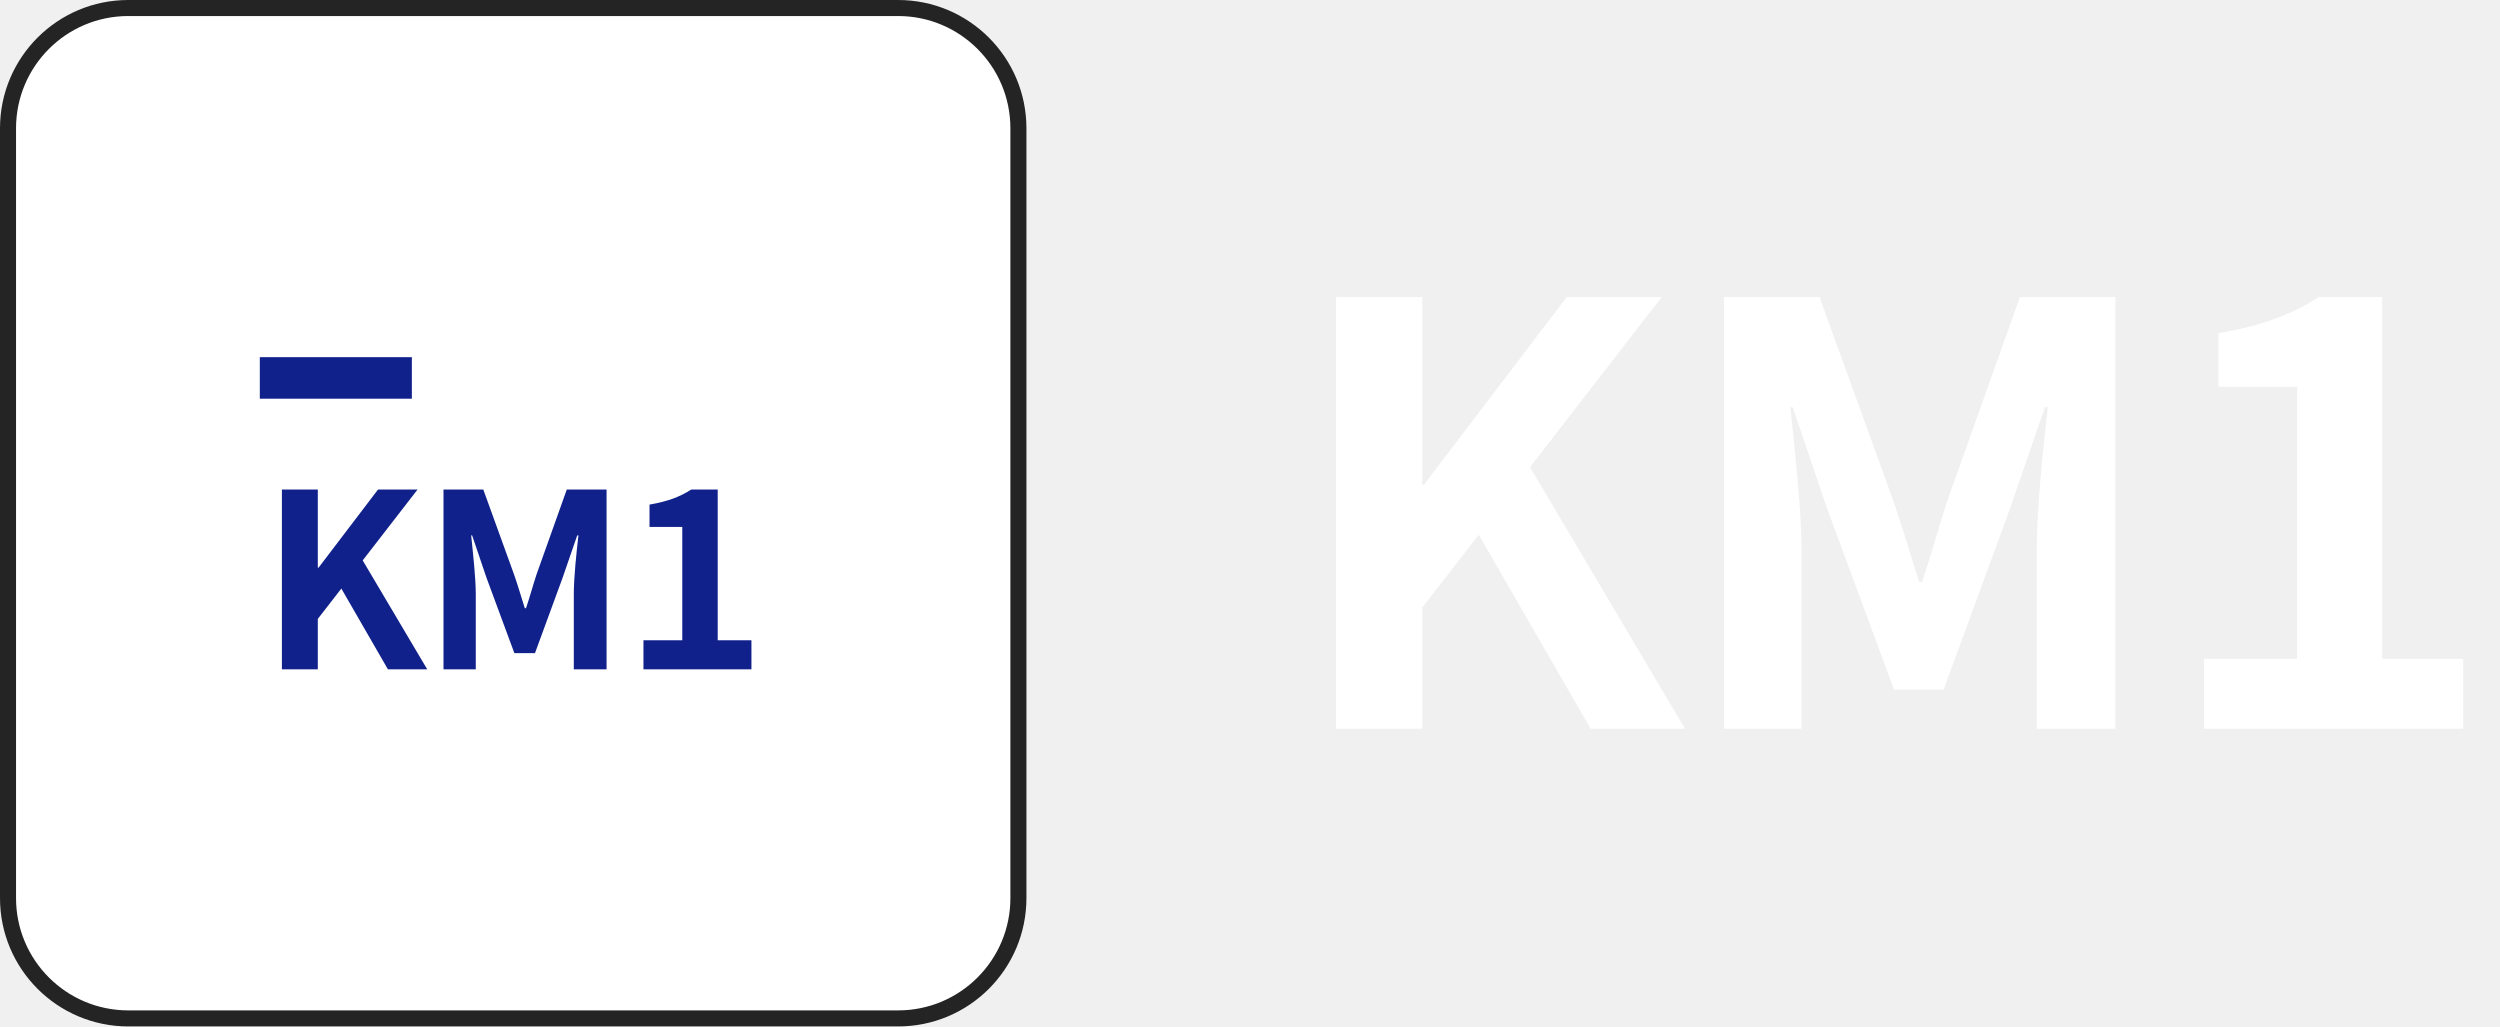
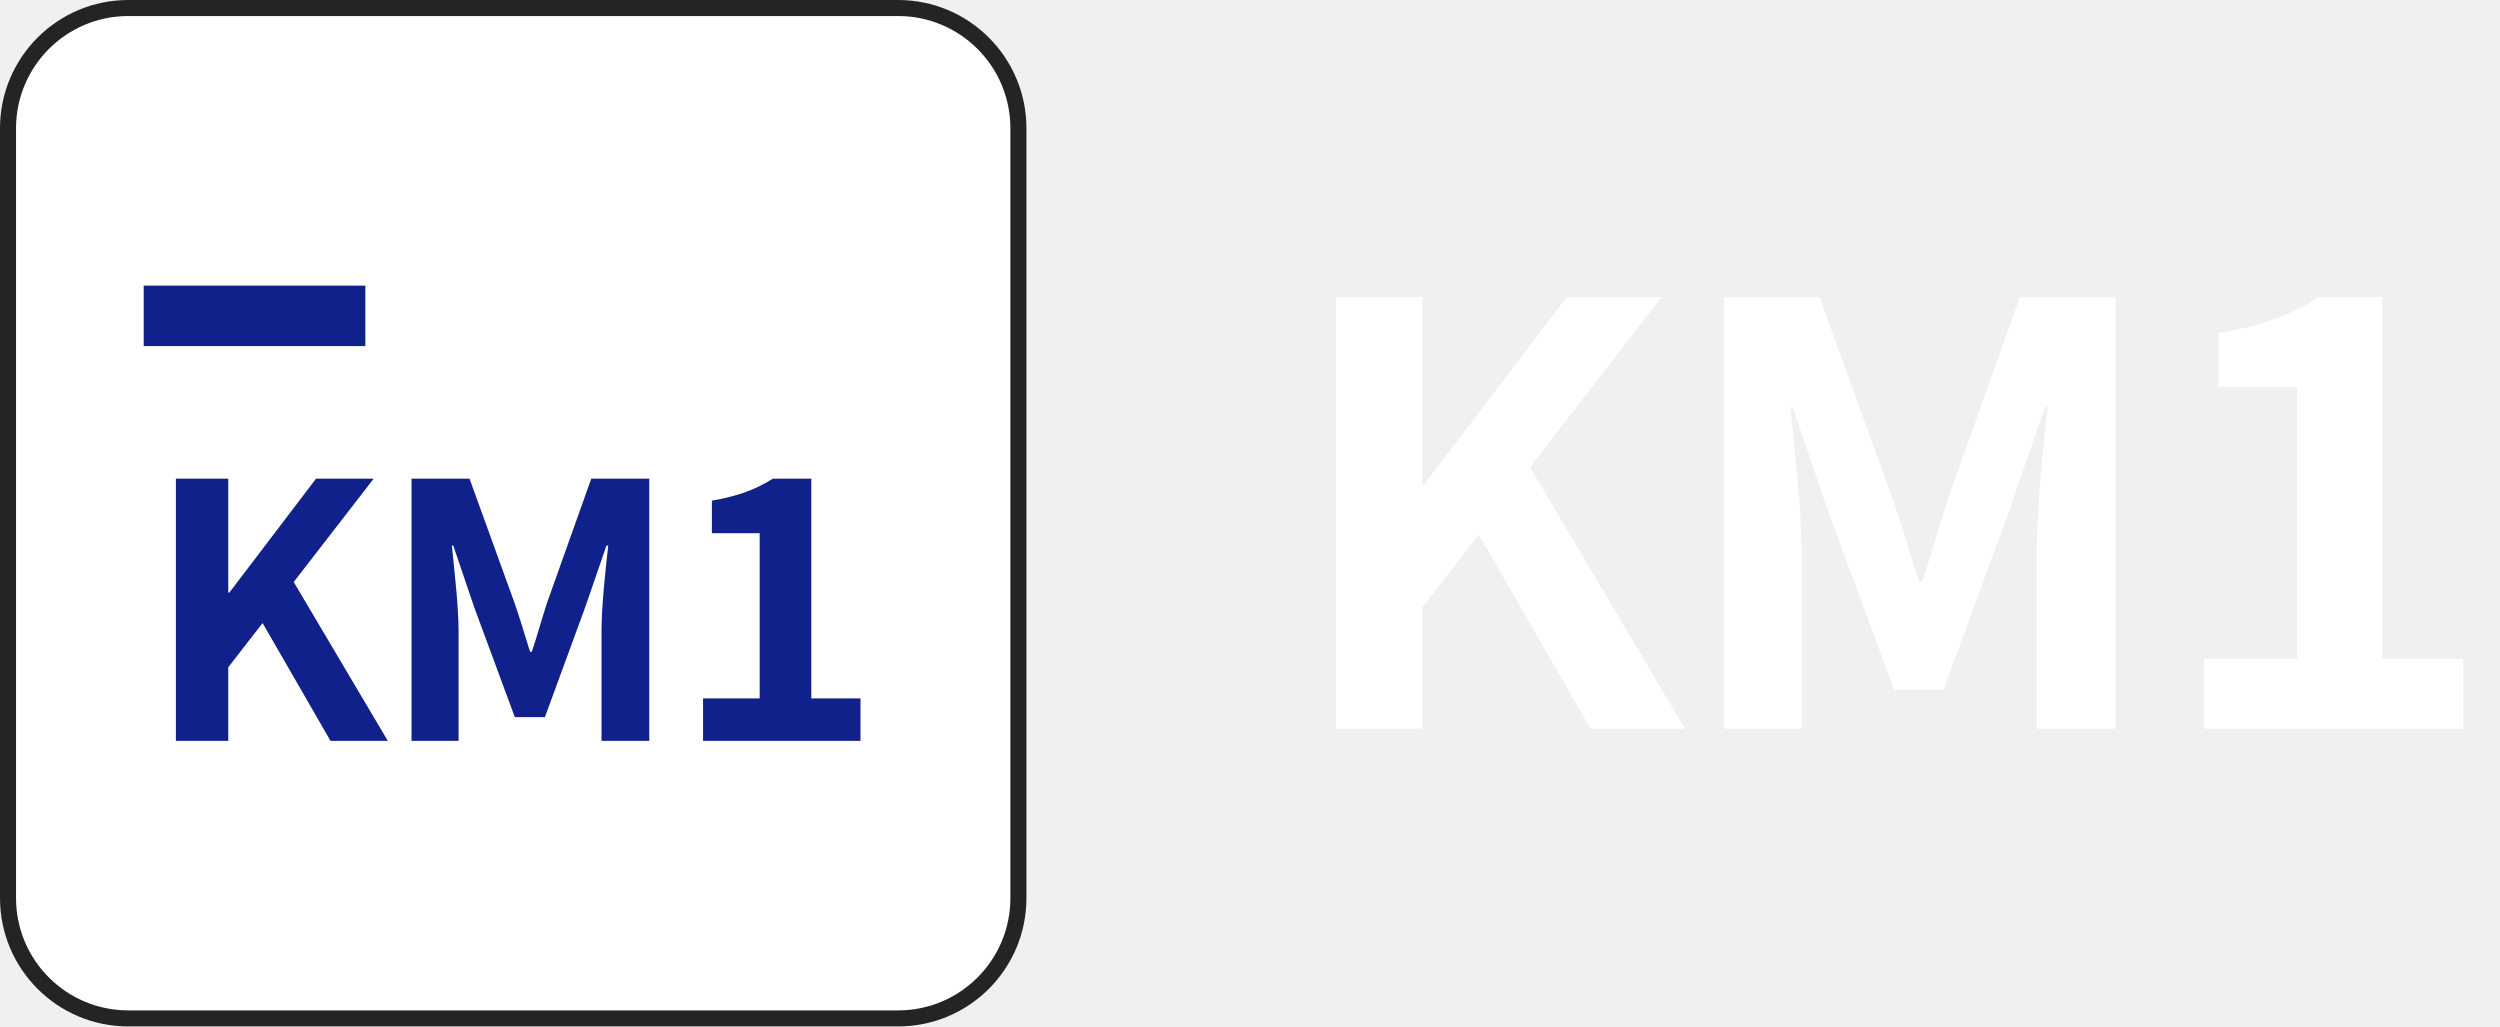
<svg xmlns="http://www.w3.org/2000/svg" width="155.88" height="64" viewBox="0 0 155.88 64">
  <g>
    <rect x="0.5" y="0.5" width="63" height="63" rx="7.50" fill="#FFFFFF" stroke="#242424" stroke-width="1" />
-     <path transform="translate(16.20 30.54) scale(0.01513)" d="M91 740.0H239V532.0L336 407.0L528 740.0H690L424 291.0L650 -1.0H487L242 321.0H239V-1.0H91ZM757.0 740.0H890.0V431.0C890.0 360.0 878.0 258.0 871.0 188.0H875.0L934.0 362.0L1049.0 673.0H1134.0L1248.0 362.0L1308.0 188.0H1313.0C1305.0 258.0 1294.0 360.0 1294.0 431.0V740.0H1429.0V-1.0H1265.0L1141.0 347.0C1126.0 392.0 1113.0 441.0 1097.0 488.0H1092.0C1077.0 441.0 1063.0 392.0 1047.0 347.0L921.0 -1.0H757.0ZM1581.0 740.0H2026.0V620.0H1887.0V-1.0H1778.0C1731.0 29.0 1681.0 48.0 1606.0 61.0V153.0H1741.0V620.0H1581.0Z" fill="#10218B" />
-     <rect x="16.20" y="22.27" width="9.48" height="2.59" fill="#10218B" />
+     <path transform="translate(8.96 29.87) scale(0.02206)" d="M91 740.0H239V532.0L336 407.0L528 740.0H690L424 291.0L650 -1.0H487L242 321.0H239V-1.0H91ZM757.0 740.0H890.0V431.0C890.0 360.0 878.0 258.0 871.0 188.0H875.0L934.0 362.0L1049.0 673.0H1134.0L1248.0 362.0L1308.0 188.0H1313.0C1305.0 258.0 1294.0 360.0 1294.0 431.0V740.0H1429.0V-1.0H1265.0L1141.0 347.0C1126.0 392.0 1113.0 441.0 1097.0 488.0H1092.0C1077.0 441.0 1063.0 392.0 1047.0 347.0L921.0 -1.0H757.0ZM1581.0 740.0H2026.0V620.0H1887.0V-1.0H1778.0C1731.0 29.0 1681.0 48.0 1606.0 61.0V153.0H1741.0V620.0H1581.0Z" fill="#10218B" />
+     <rect x="8.96" y="17.81" width="13.82" height="3.77" fill="#10218B" />
  </g>
  <path transform="translate(80.00 18.56) scale(0.03632)" d="M91 740.0H239V532.0L336 407.0L528 740.0H690L424 291.0L650 -1.0H487L242 321.0H239V-1.0H91ZM757.0 740.0H890.0V431.0C890.0 360.0 878.0 258.0 871.0 188.0H875.0L934.0 362.0L1049.0 673.0H1134.0L1248.0 362.0L1308.0 188.0H1313.0C1305.0 258.0 1294.0 360.0 1294.0 431.0V740.0H1429.0V-1.0H1265.0L1141.0 347.0C1126.0 392.0 1113.0 441.0 1097.0 488.0H1092.0C1077.0 441.0 1063.0 392.0 1047.0 347.0L921.0 -1.0H757.0ZM1581.0 740.0H2026.0V620.0H1887.0V-1.0H1778.0C1731.0 29.0 1681.0 48.0 1606.0 61.0V153.0H1741.0V620.0H1581.0Z" fill="#FFFFFF" />
</svg>
